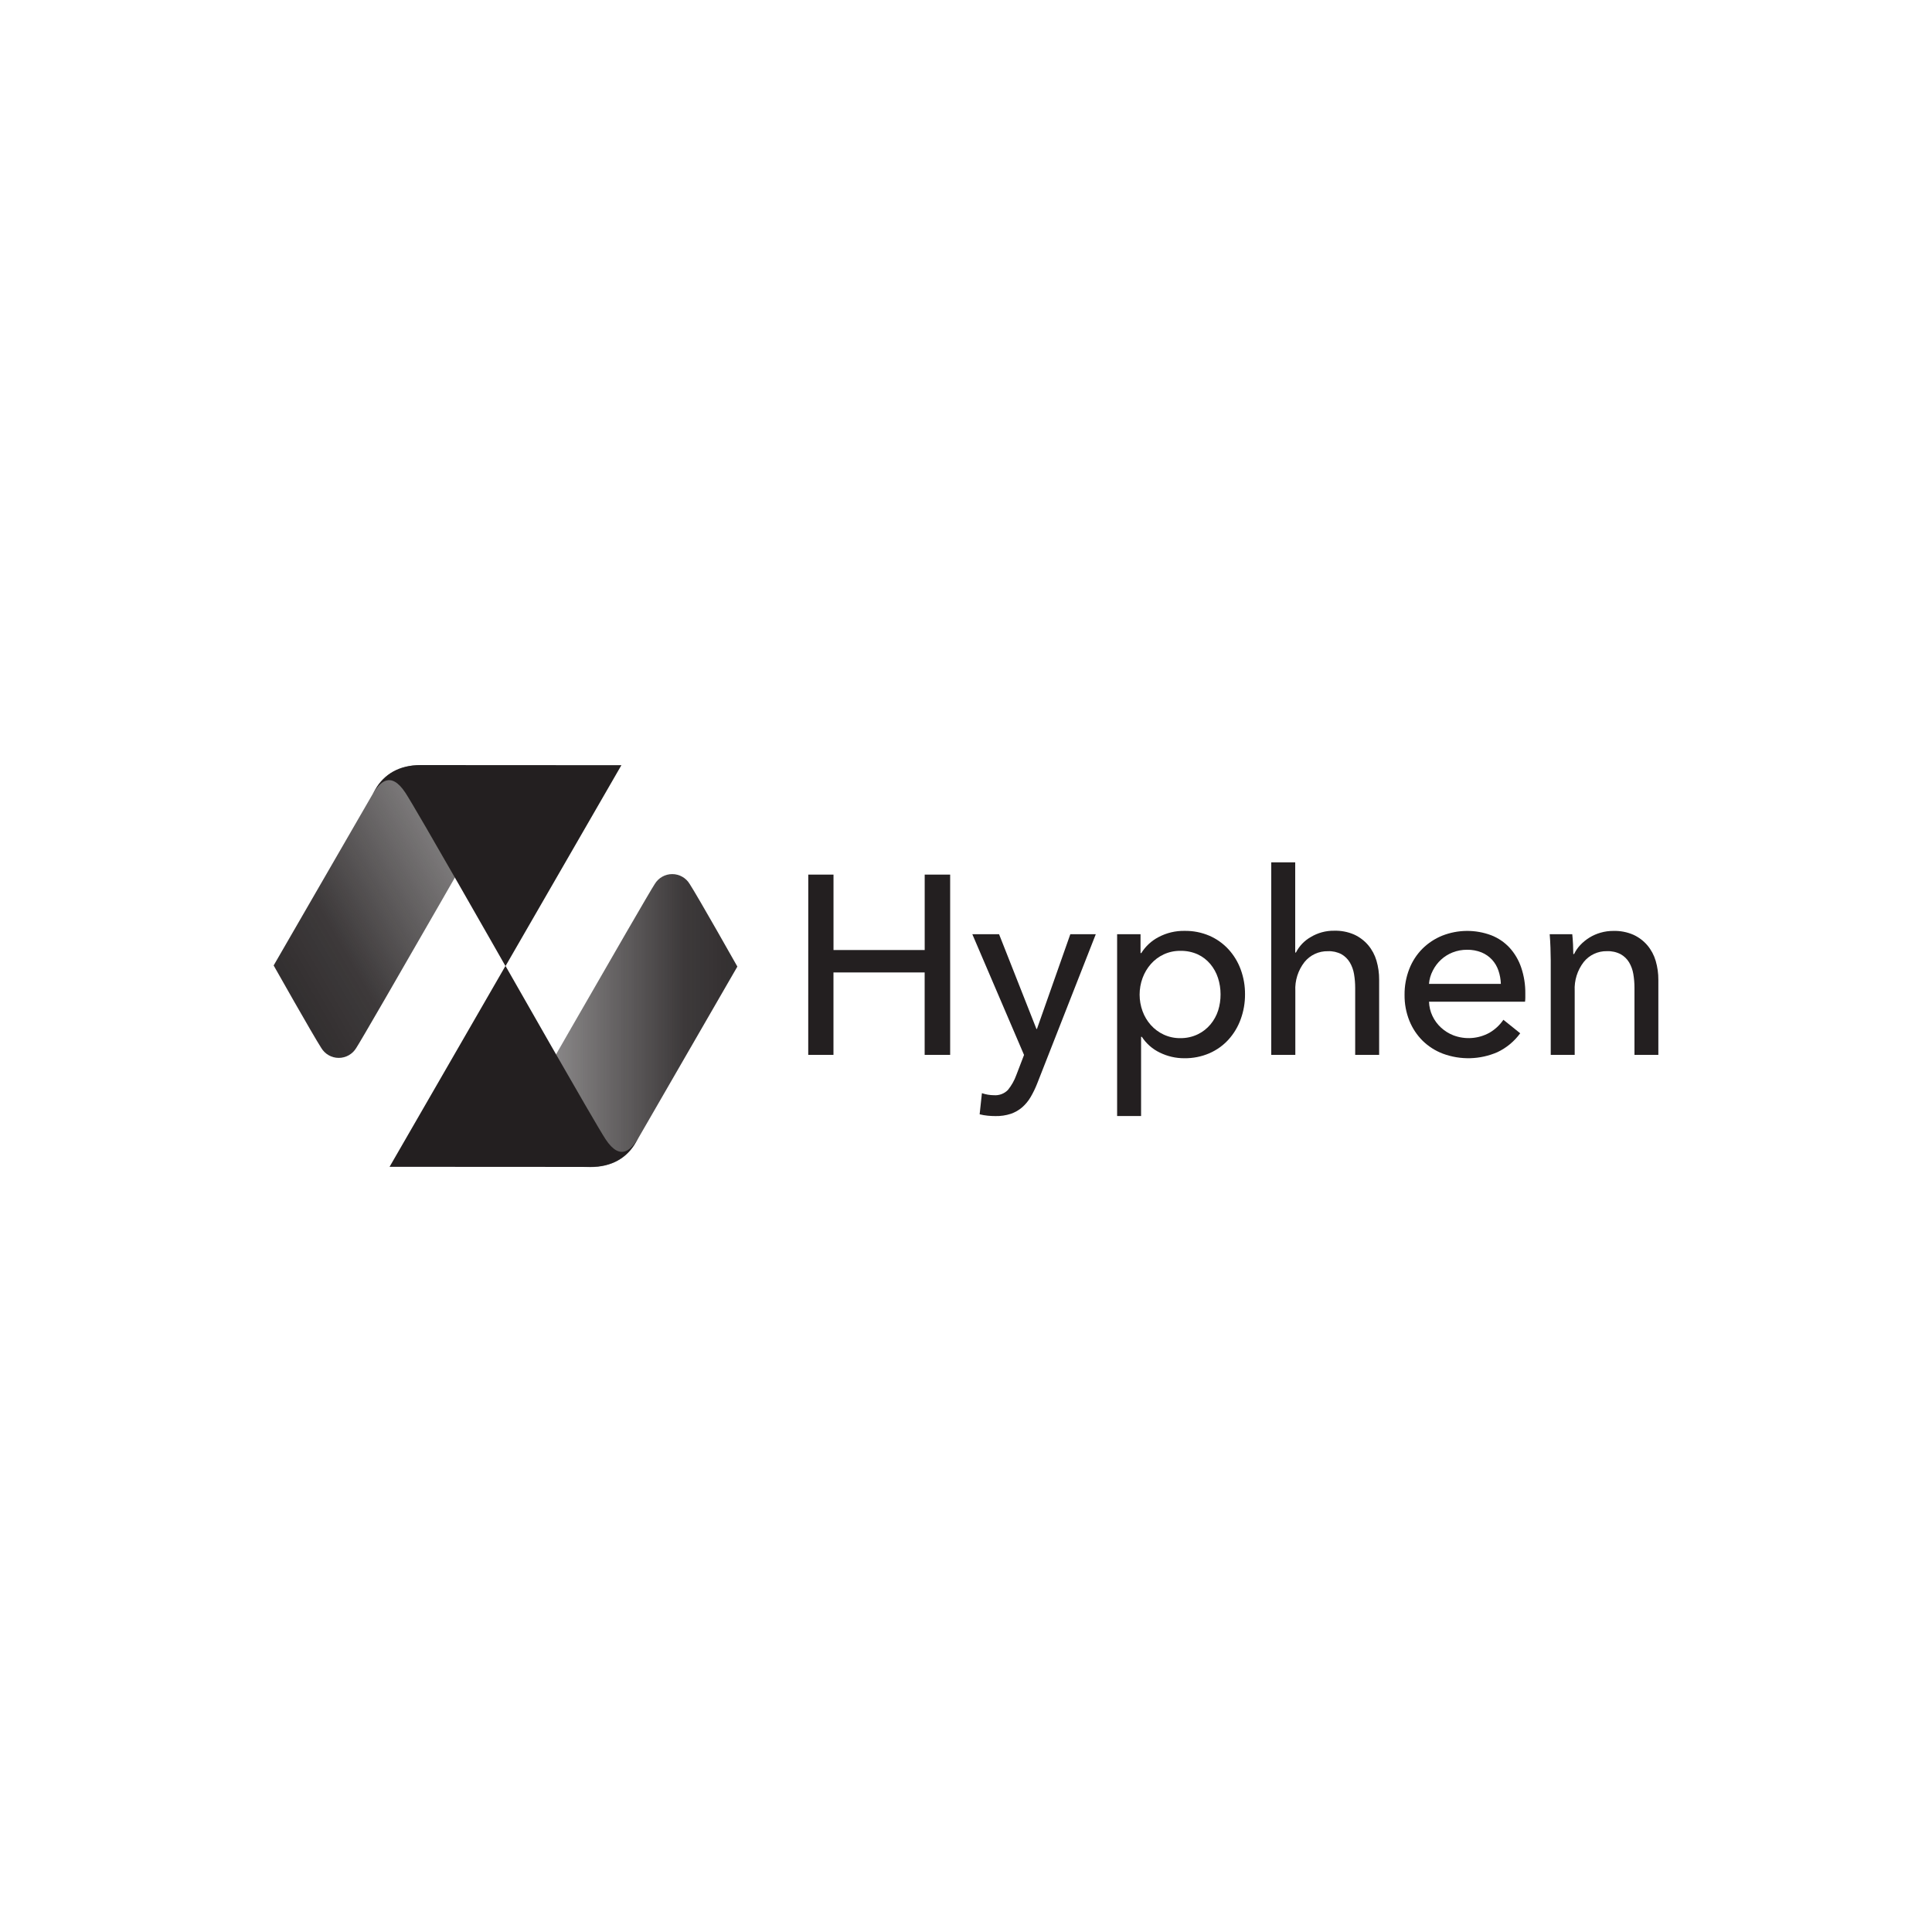
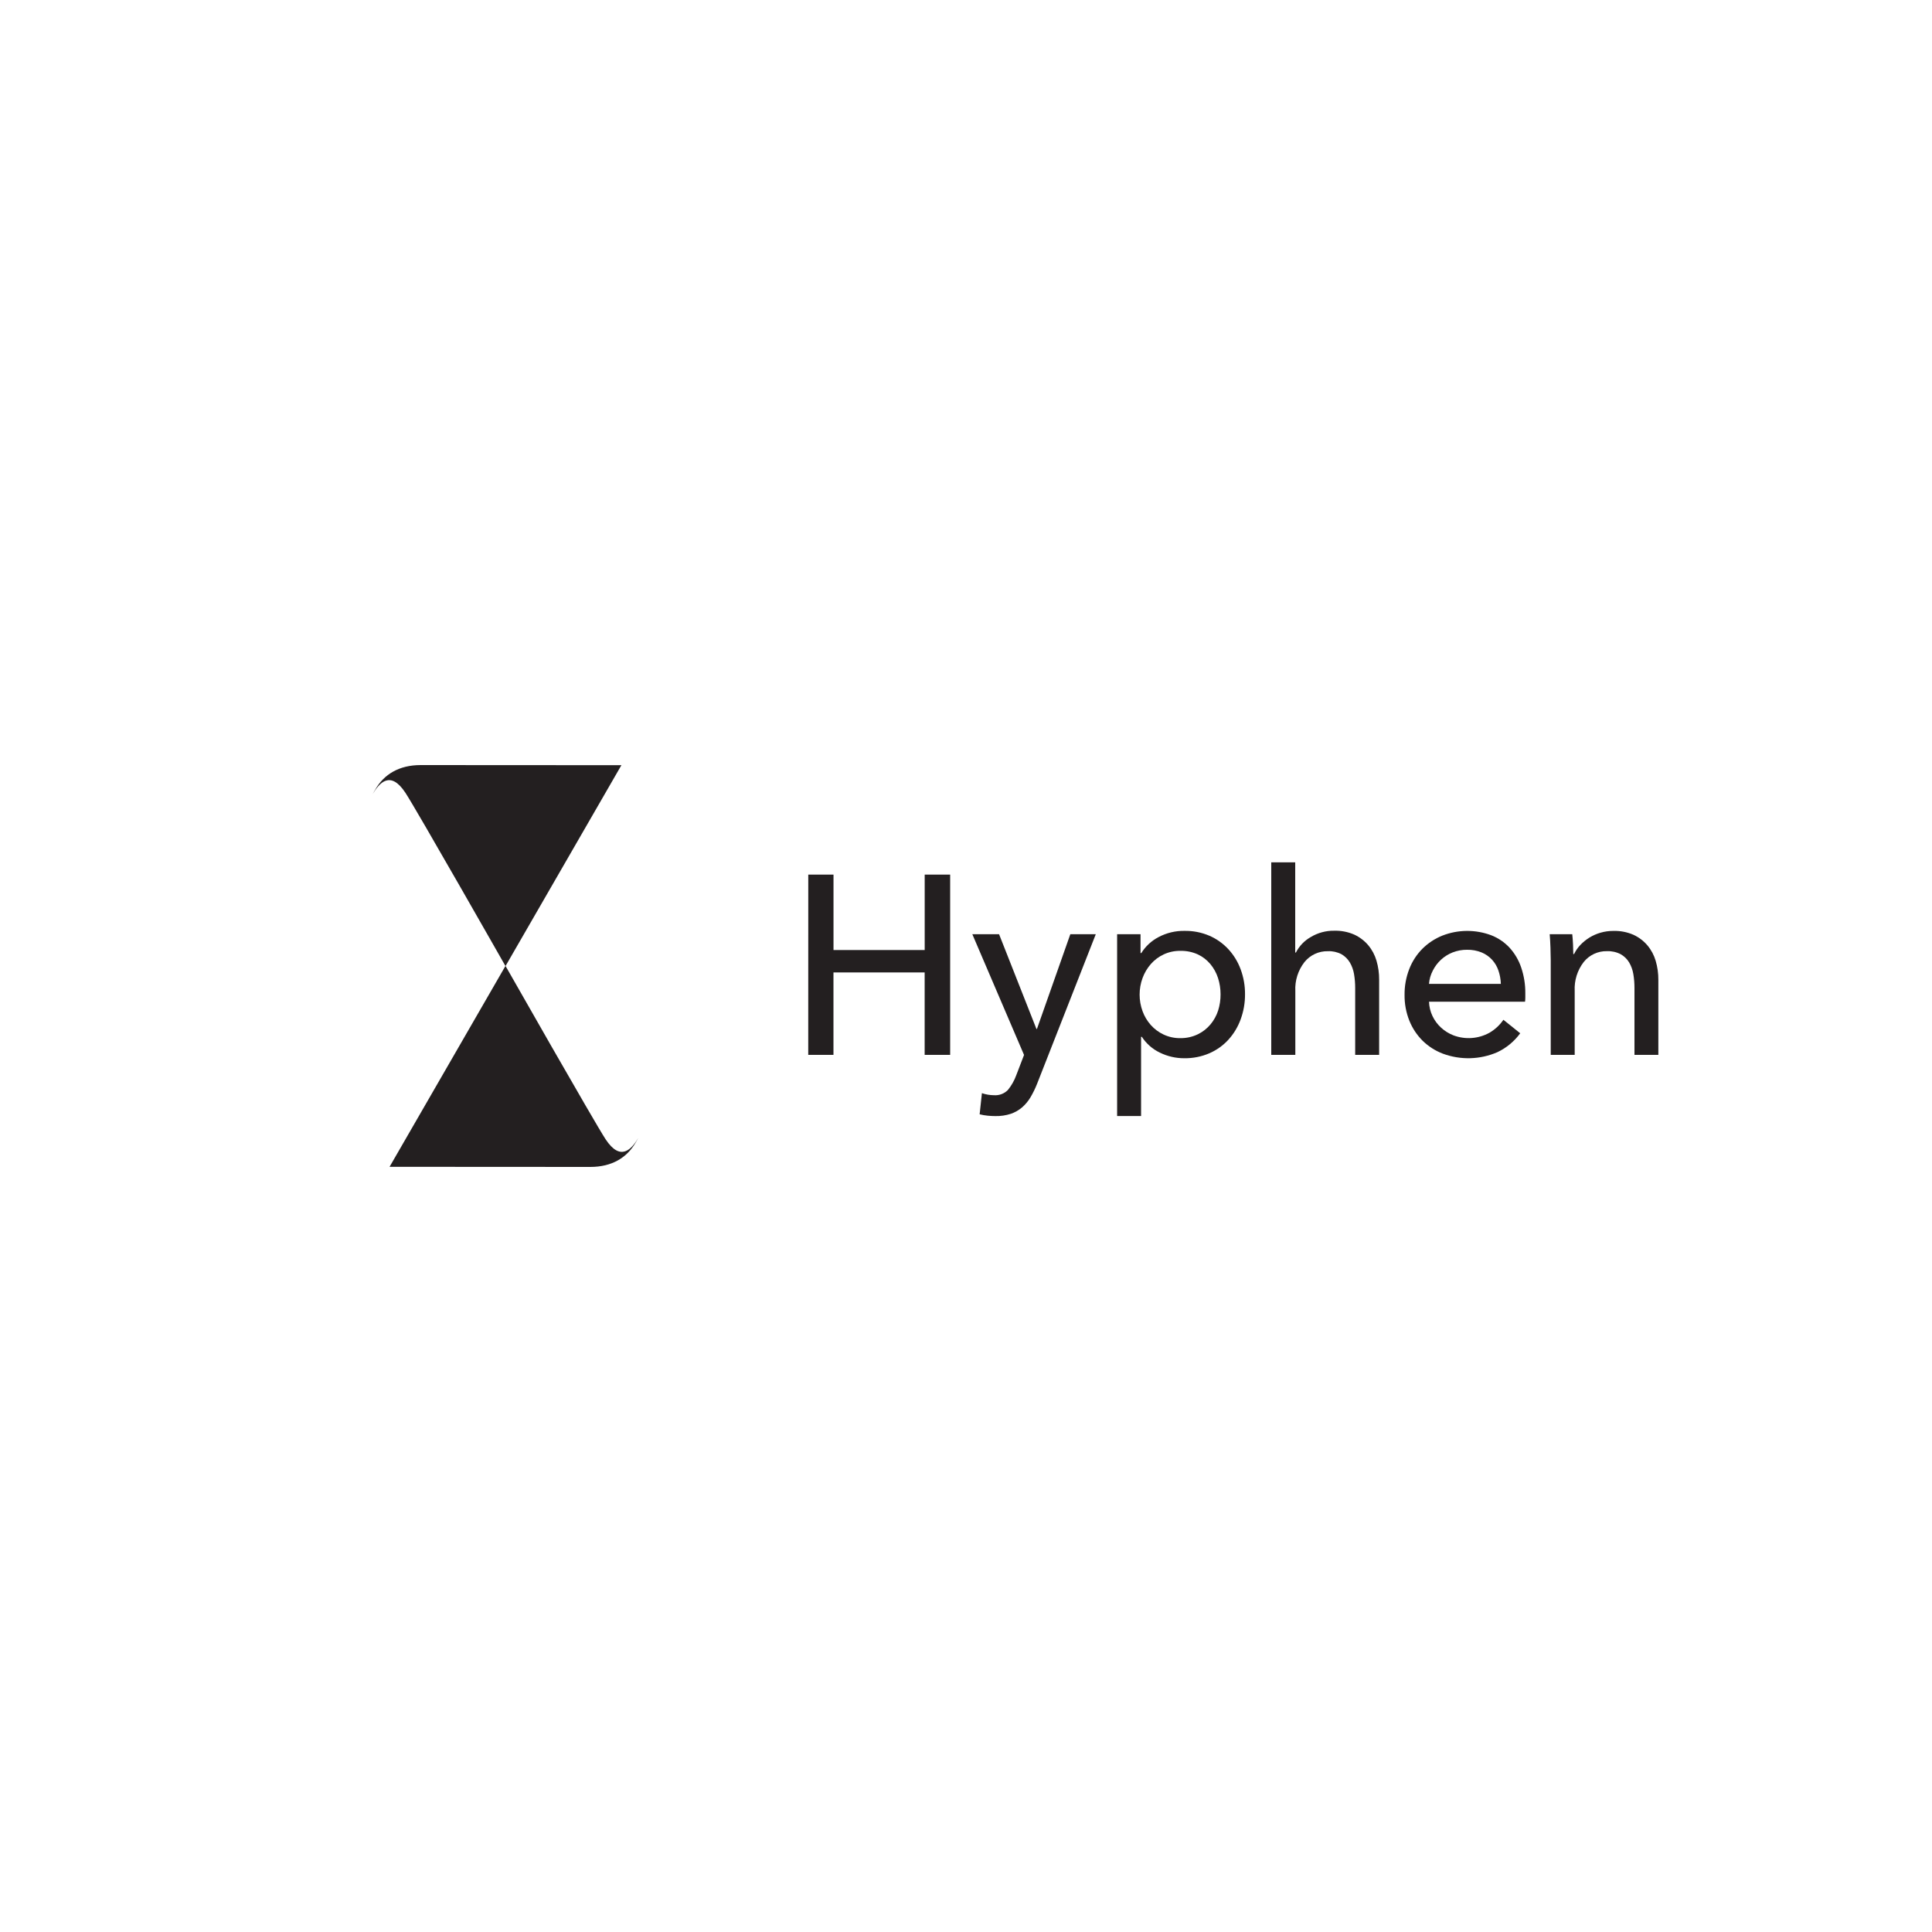
<svg xmlns="http://www.w3.org/2000/svg" xmlns:xlink="http://www.w3.org/1999/xlink" viewBox="0 0 500 500">
-   <linearGradient id="a" gradientUnits="userSpaceOnUse" x1="110.68" x2="235.2" y1="264.13" y2="264.13">
+   <linearGradient id="hyphen-logo-horizontal-black-a" gradientUnits="userSpaceOnUse" x1="110.68" x2="235.2" y1="264.13" y2="264.13">
    <stop offset="0" stop-color="#231f20" stop-opacity="0" />
    <stop offset=".26" stop-color="#231f20" stop-opacity=".53" />
    <stop offset=".53" stop-color="#231f20" stop-opacity=".88" />
    <stop offset=".8" stop-color="#231f20" />
  </linearGradient>
-   <linearGradient id="b" gradientTransform="matrix(-1 0 -0 -1 -1399.75 -5569.65)" x1="-1559.34" x2="-1422" xlink:href="#a" y1="-5769.3" y2="-5848.59" />
+   <linearGradient id="hyphen-logo-horizontal-black-b" gradientTransform="matrix(-1 0 -0 -1 -1399.75 -5569.65)" x1="-1559.34" x2="-1422" xlink:href="#a" y1="-5769.3" y2="-5848.59" />
  <g fill="#231f20">
    <path d="m209.18 226.35h6.53v19.51h23.6v-19.51h6.59v46.65h-6.6v-21.34h-23.6v21.34h-6.53z" />
    <path d="m268.23 266.29h.13l8.64-24.52h6.59l-15.16 38.63a25.46 25.46 0 0 1 -1.71 3.53 10.78 10.78 0 0 1 -2.18 2.64 9 9 0 0 1 -2.93 1.68 12 12 0 0 1 -4 .59q-1 0-2-.1a14.18 14.18 0 0 1 -2.08-.36l.59-5.47a9.77 9.77 0 0 0 3.1.53 4.58 4.58 0 0 0 3.62-1.35 13.24 13.24 0 0 0 2.18-3.86l2-5.21-13.38-31.24h6.92z" />
    <path d="m295.31 288.83h-6.2v-47.06h6.06v4.88h.2a11.54 11.54 0 0 1 4.44-4.12 13.85 13.85 0 0 1 6.81-1.62 15.66 15.66 0 0 1 6.35 1.25 14.61 14.61 0 0 1 4.93 3.49 15.73 15.73 0 0 1 3.19 5.24 18.24 18.24 0 0 1 1.12 6.43 18.5 18.5 0 0 1 -1.12 6.46 15.92 15.92 0 0 1 -3.16 5.27 14.56 14.56 0 0 1 -4.93 3.53 15.85 15.85 0 0 1 -6.51 1.29 14.17 14.17 0 0 1 -6.31-1.45 11.41 11.41 0 0 1 -4.67-4.09h-.2zm20.57-31.51a13.68 13.68 0 0 0 -.66-4.22 10.77 10.77 0 0 0 -2-3.62 9.46 9.46 0 0 0 -3.22-2.48 10.42 10.42 0 0 0 -4.52-.92 9.94 9.94 0 0 0 -4.32.92 10.14 10.14 0 0 0 -3.33 2.5 11.56 11.56 0 0 0 -2.14 3.62 12.49 12.49 0 0 0 0 8.57 11.15 11.15 0 0 0 2.14 3.59 10.36 10.36 0 0 0 3.33 2.47 9.92 9.92 0 0 0 4.32.92 10.1 10.1 0 0 0 4.52-1 9.82 9.82 0 0 0 3.26-2.54 10.78 10.78 0 0 0 2-3.63 13.66 13.66 0 0 0 .62-4.17z" />
    <path d="m335.38 246.52a9.65 9.65 0 0 1 3.82-4 11.42 11.42 0 0 1 6.06-1.65 12.16 12.16 0 0 1 5.21 1 10.55 10.55 0 0 1 3.62 2.74 11.07 11.07 0 0 1 2.14 4 17.11 17.11 0 0 1 .69 4.94v19.45h-6.2v-17.3a21.34 21.34 0 0 0 -.3-3.63 8.77 8.77 0 0 0 -1.09-3 6 6 0 0 0 -2.14-2.11 6.92 6.92 0 0 0 -3.53-.79 7.58 7.58 0 0 0 -6.06 2.81 11.24 11.24 0 0 0 -2.37 7.5v16.52h-6.23v-49.82h6.2v23.33z" />
    <path d="m394.75 257.13v1.06a8.58 8.58 0 0 1 -.07 1.05h-24.85a9.23 9.23 0 0 0 .89 3.7 9.76 9.76 0 0 0 2.21 3 10.24 10.24 0 0 0 3.2 2 11.15 11.15 0 0 0 9.33-.66 11.19 11.19 0 0 0 3.62-3.36l4.35 3.49a15.55 15.55 0 0 1 -5.9 4.89 18.91 18.91 0 0 1 -14.14.38 15.24 15.24 0 0 1 -5.21-3.33 15.43 15.43 0 0 1 -3.43-5.17 17.46 17.46 0 0 1 -1.25-6.72 17.92 17.92 0 0 1 1.22-6.69 15.31 15.31 0 0 1 3.4-5.24 15.6 15.6 0 0 1 5.15-3.39 17.69 17.69 0 0 1 12.65-.1 12.87 12.87 0 0 1 4.76 3.23 14.55 14.55 0 0 1 3 5.11 20.25 20.25 0 0 1 1.07 6.75zm-6.33-2.5a11.84 11.84 0 0 0 -.63-3.46 7.94 7.94 0 0 0 -1.65-2.8 7.75 7.75 0 0 0 -2.7-1.88 9.58 9.58 0 0 0 -3.79-.69 10 10 0 0 0 -3.72.69 9.68 9.68 0 0 0 -3 1.88 9.88 9.88 0 0 0 -2.11 2.8 8.93 8.93 0 0 0 -1 3.46z" />
    <path d="m406.9 241.77q.13 1.19.2 2.67t.07 2.47h.2a9.1 9.1 0 0 1 1.61-2.34 11.73 11.73 0 0 1 2.34-1.91 11.57 11.57 0 0 1 2.9-1.28 11.71 11.71 0 0 1 3.3-.46 12.16 12.16 0 0 1 5.21 1 10.54 10.54 0 0 1 3.62 2.74 11.05 11.05 0 0 1 2.14 4 17.11 17.11 0 0 1 .69 4.94v19.4h-6.18v-17.32a21.23 21.23 0 0 0 -.3-3.62 8.75 8.75 0 0 0 -1.09-3 5.9 5.9 0 0 0 -2.18-2.11 7.12 7.12 0 0 0 -3.56-.79 7.5 7.5 0 0 0 -6 2.8 11.29 11.29 0 0 0 -2.34 7.48v16.56h-6.2v-24.5q0-1.25-.07-3.23t-.2-3.49z" />
  </g>
  <path d="m169.45 228.78c-2.14 3.2-42 72.76-42 72.76l25.34.5c5.58 0 9.47-2.4 11.72-6.3l26.32-45.59s-10.11-17.92-12.33-21.36a5.27 5.27 0 0 0 -9.05-.01z" fill="url(#a)" />
  <path d="m152.78 302c5.58 0 9.47-2.4 11.72-6.3l.7-1.21c-1.74 2.9-4.58 6.25-8.48.34-2.84-4.32-25.9-44.86-25.9-44.86l-30 52z" fill="#231f20" />
  <path d="m92.19 271.22c2.14-3.21 42-72.81 42-72.81l-25.33-.41c-5.58 0-9.47 2.4-11.72 6.3l-26.32 45.56s10.11 17.92 12.33 21.36a5.27 5.27 0 0 0 9.04 0z" fill="url(#b)" />
  <path d="m108.86 198c-5.58 0-9.47 2.4-11.72 6.3l-.7 1.21c1.74-2.9 4.58-6.25 8.48-.34 2.84 4.32 25.9 44.86 25.9 44.86l30-52z" fill="#231f20" />
</svg>
